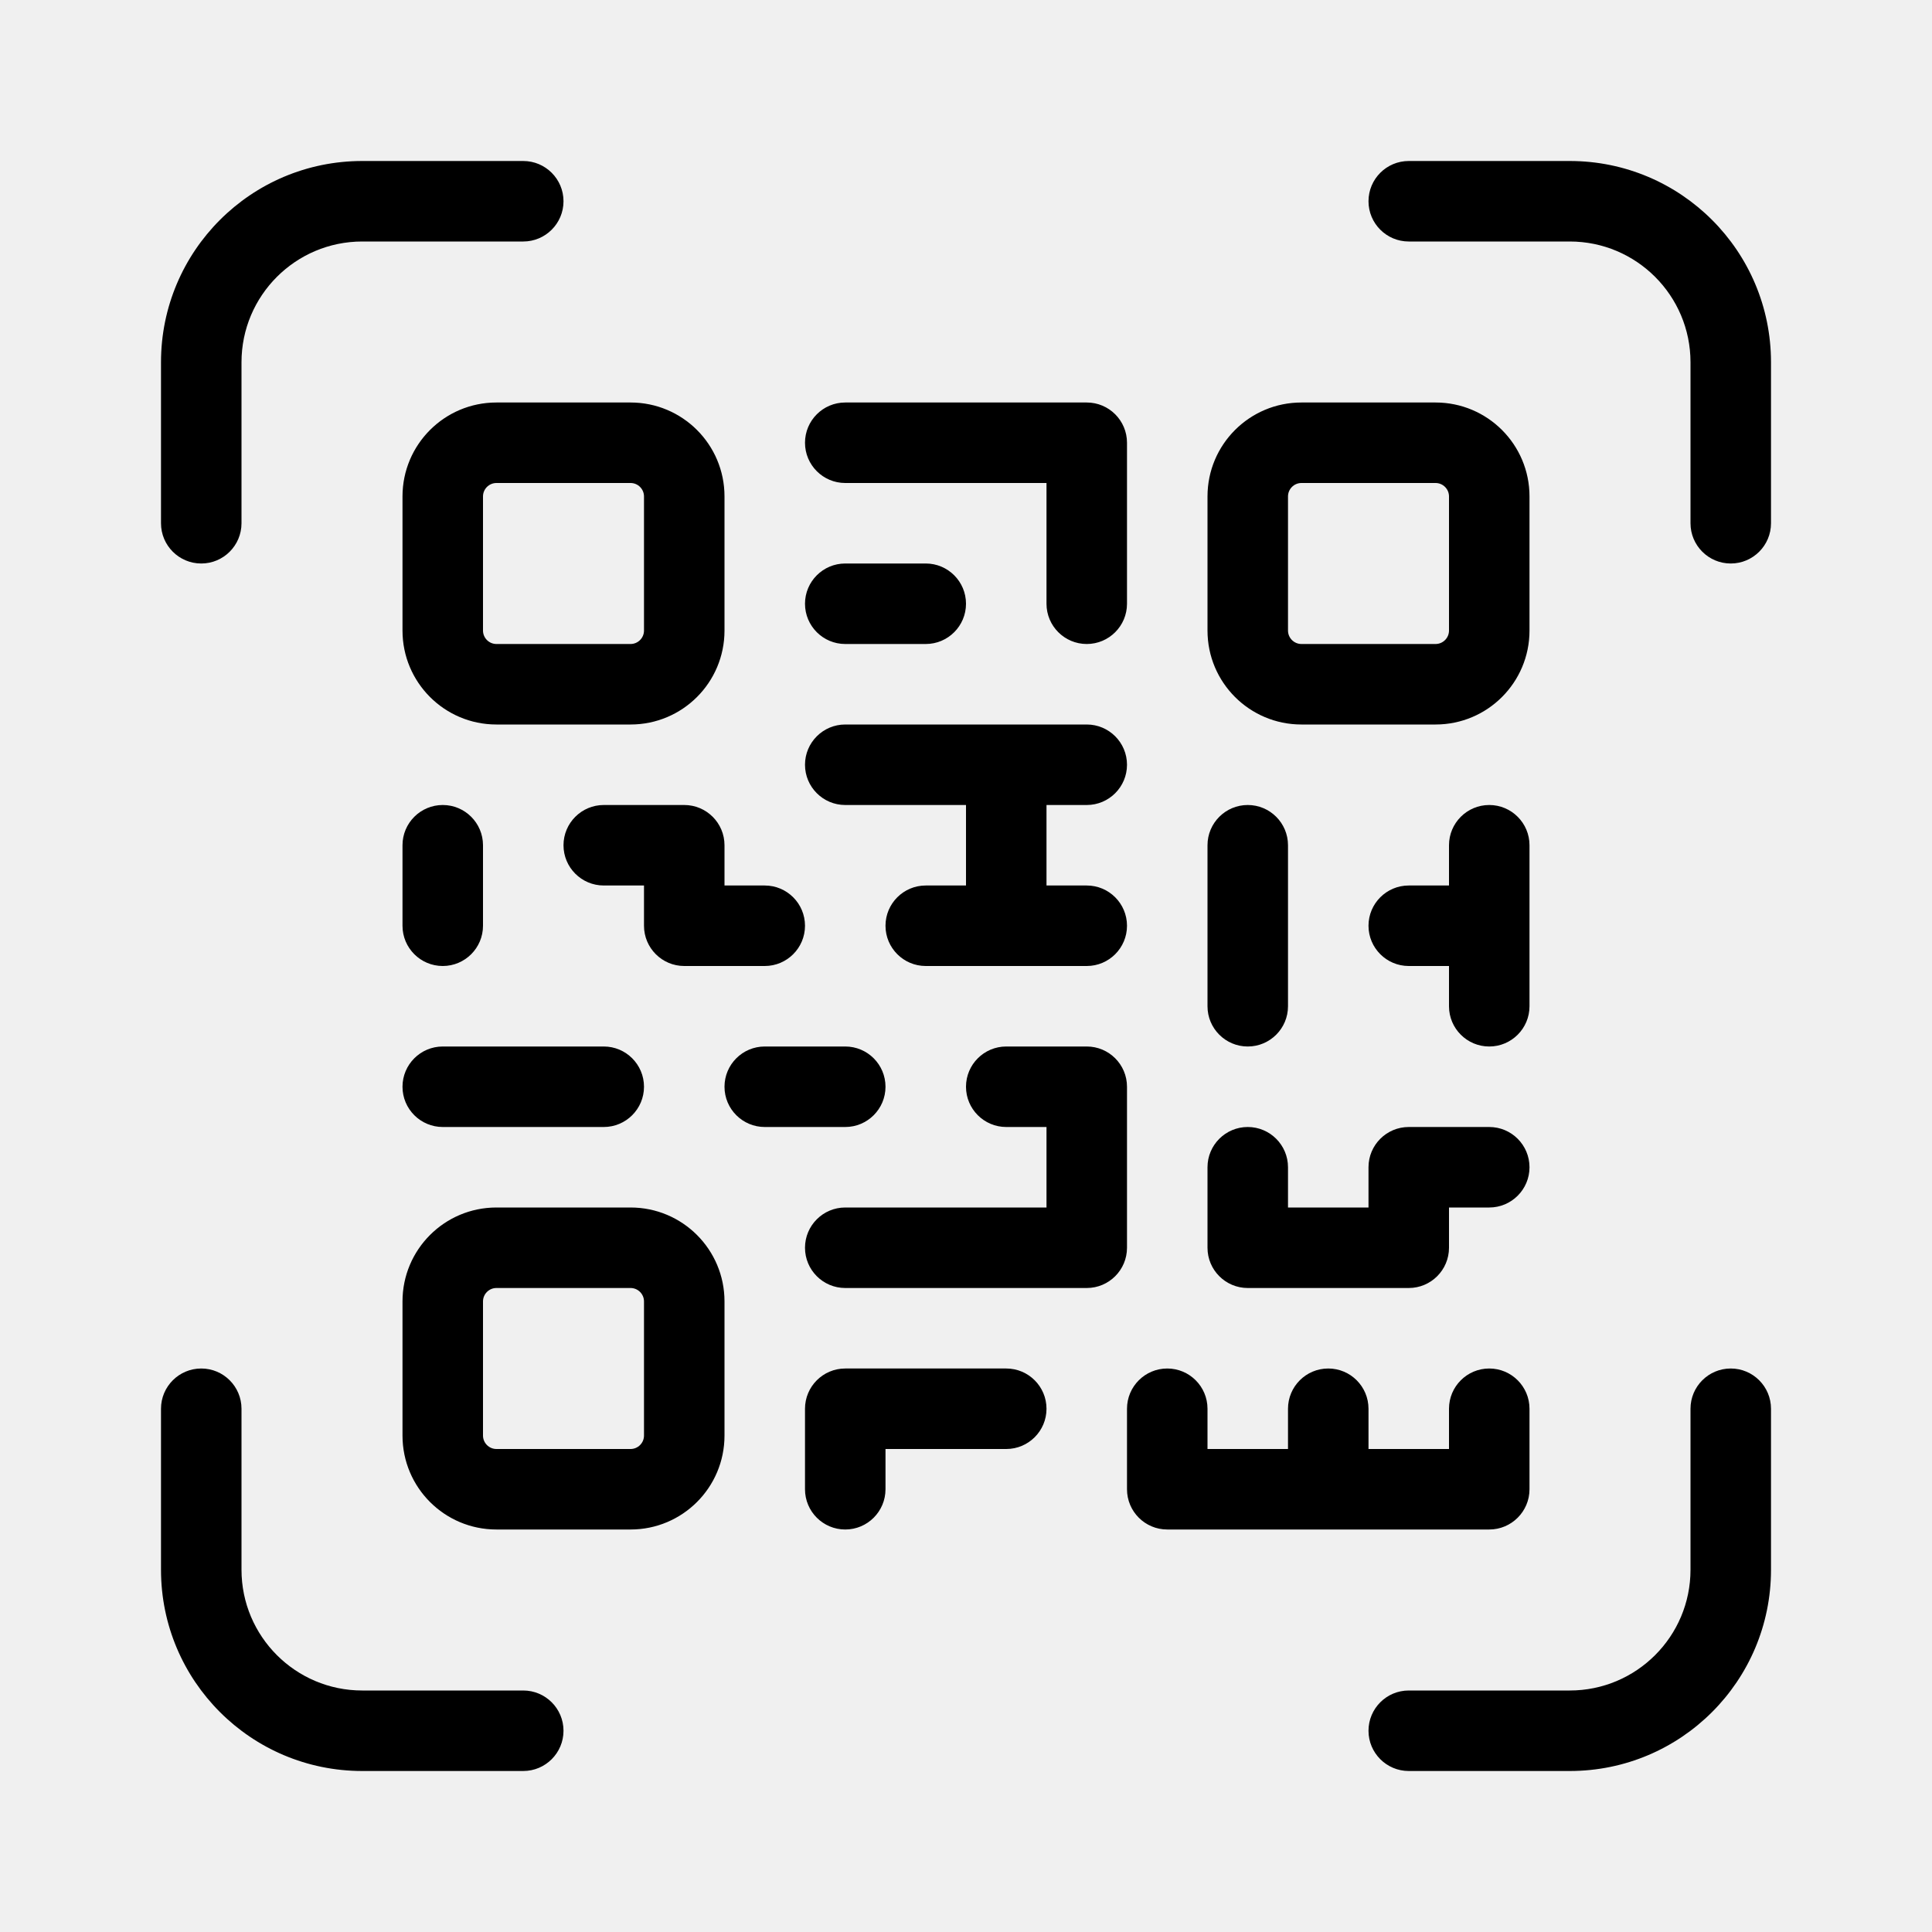
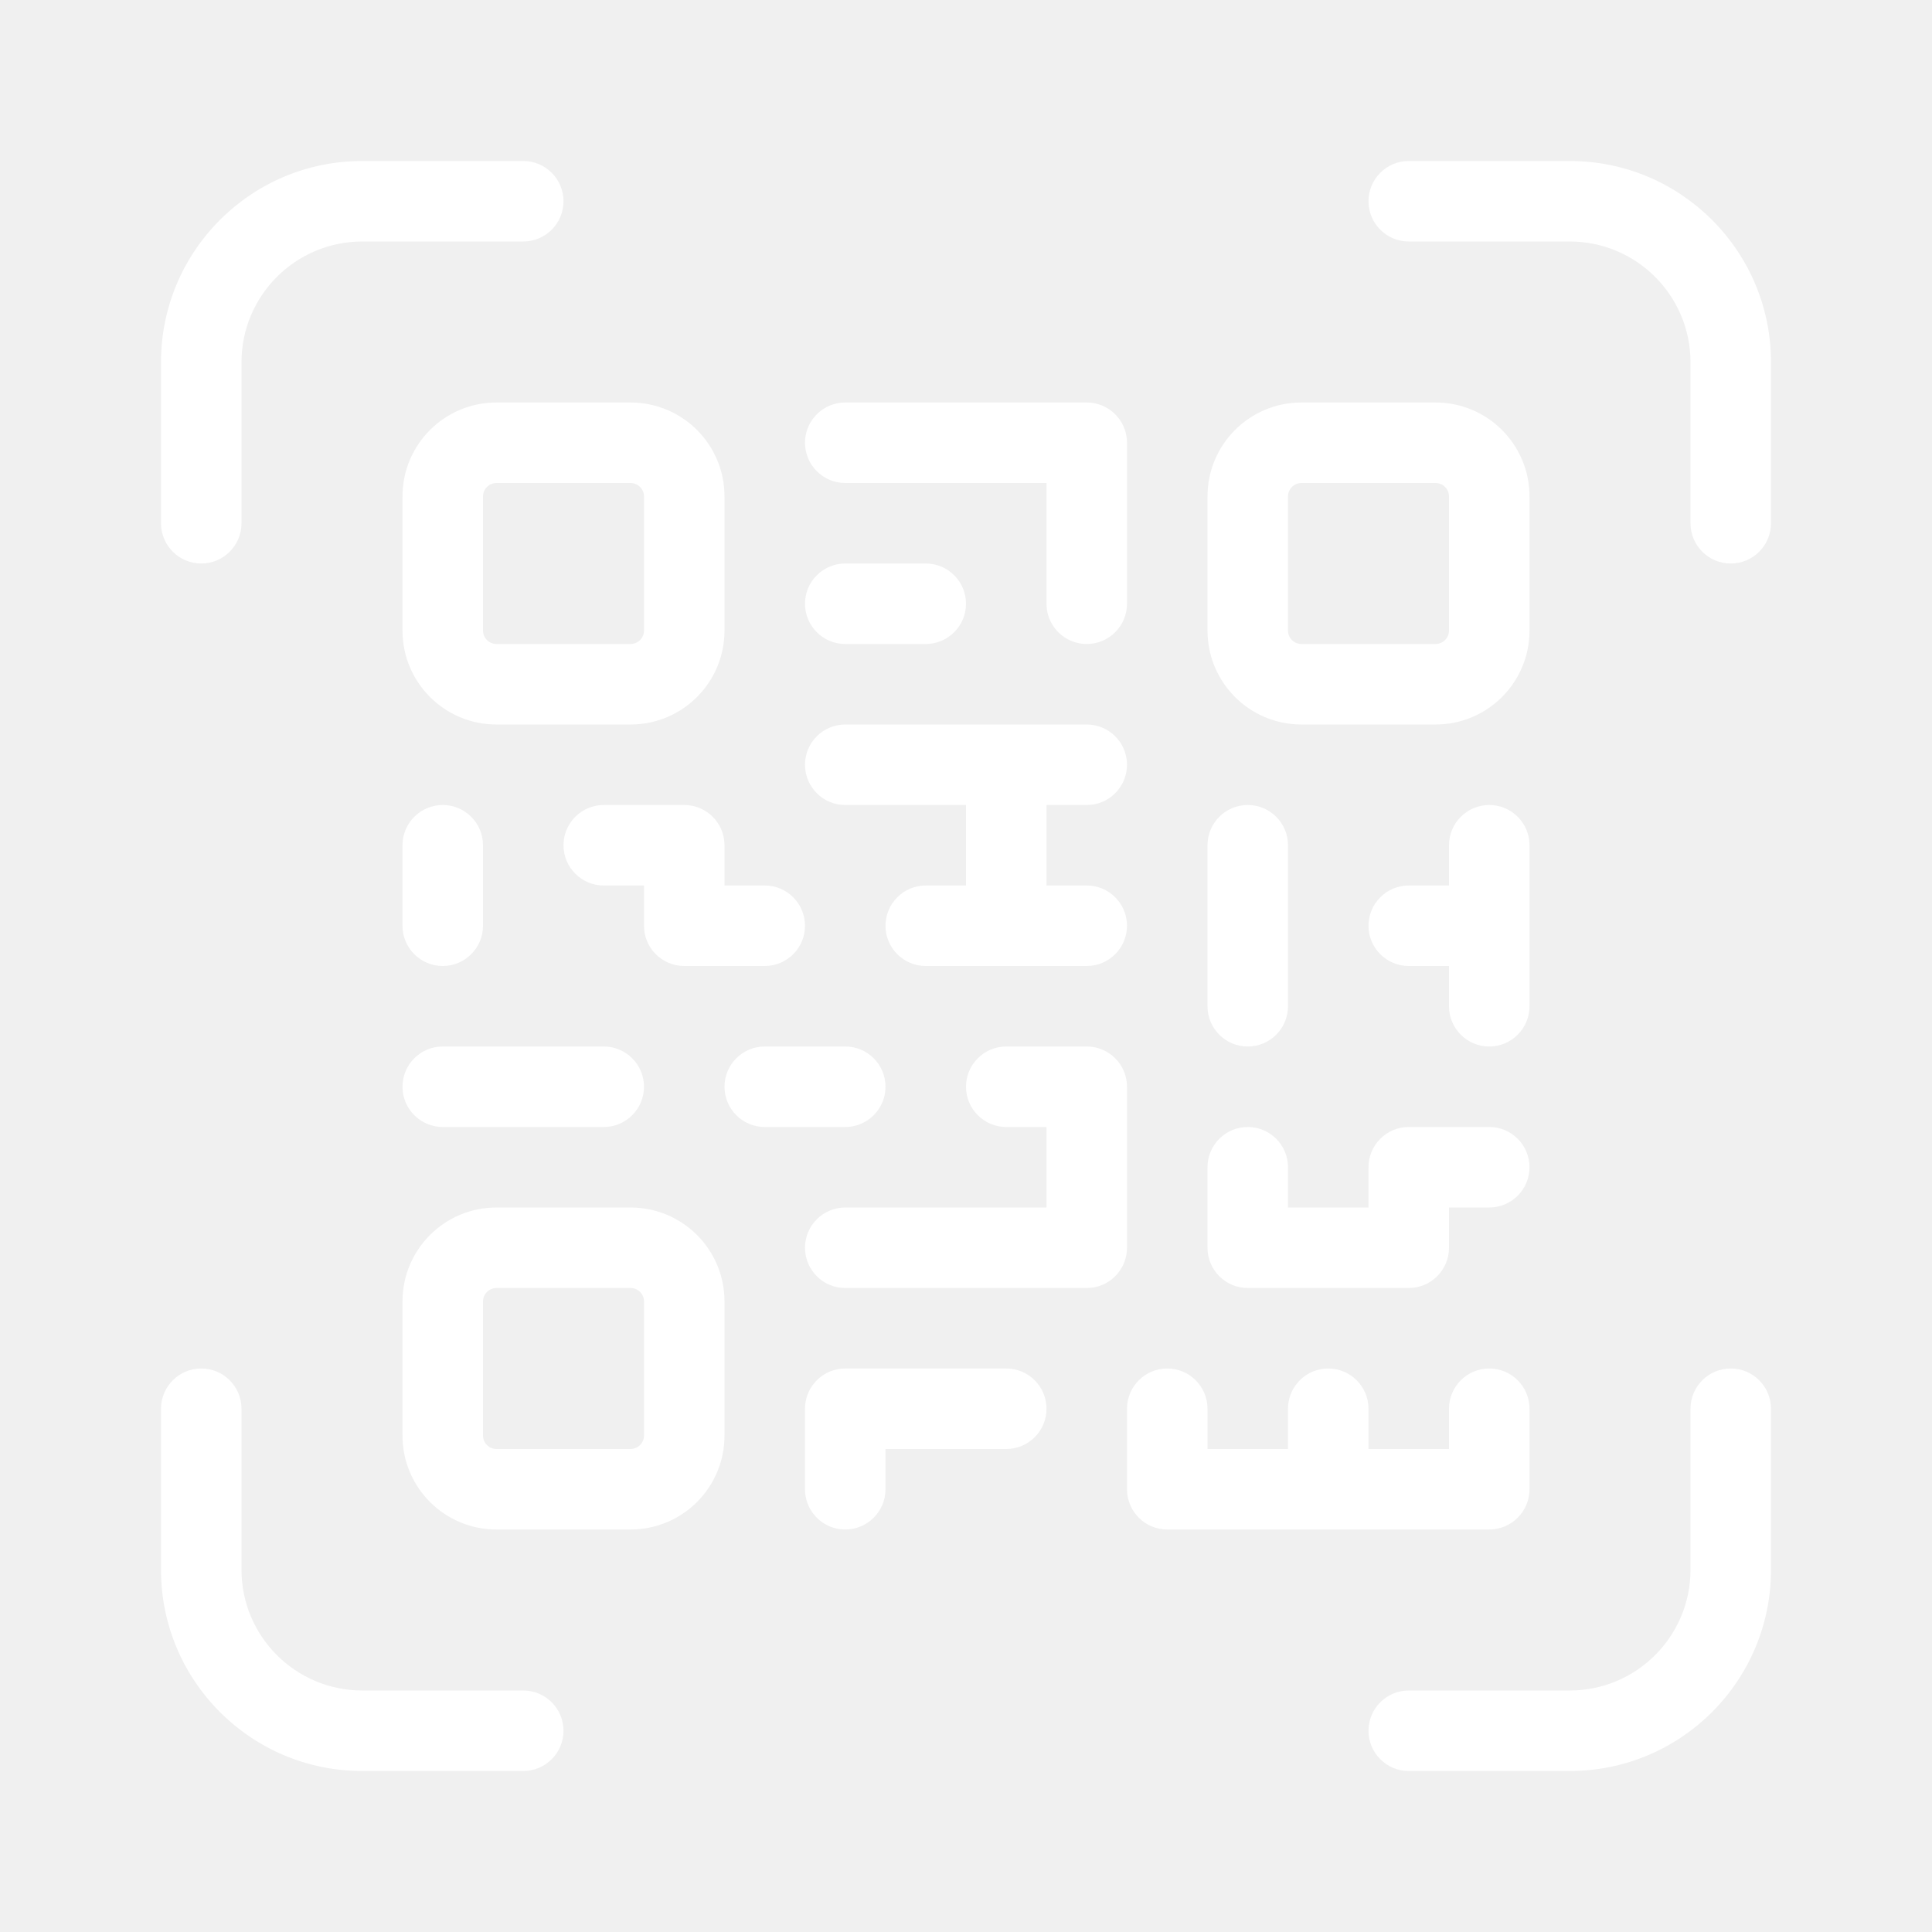
- <svg xmlns="http://www.w3.org/2000/svg" fill="#000000" width="800px" class="dark:fill-white" height="800px" viewBox="0 0 24 24">
+ <svg xmlns="http://www.w3.org/2000/svg" fill="#FFFFFF" width="800px" class="dark:fill-white" height="800px" viewBox="0 0 24 24">
  <path d="M16.167,6 C16.075,6 16,6.075 16,6.167 L16,7.833 C16,7.925 16.075,8 16.167,8 L17.833,8 C17.925,8 18,7.925 18,7.833 L18,6.167 C18,6.075 17.925,6 17.833,6 L16.167,6 Z M16,18 L16,17.5 C16,17.224 16.224,17 16.5,17 C16.776,17 17,17.224 17,17.5 L17,18 L18,18 L18,17.5 C18,17.224 18.224,17 18.5,17 C18.776,17 19,17.224 19,17.5 L19,18.5 C19,18.776 18.776,19 18.5,19 L14.5,19 C14.224,19 14,18.776 14,18.5 L14,17.5 C14,17.224 14.224,17 14.5,17 C14.776,17 15,17.224 15,17.5 L15,18 L16,18 L16,18 Z M13,11 L13.5,11 C13.776,11 14,11.224 14,11.5 C14,11.776 13.776,12 13.5,12 L11.5,12 C11.224,12 11,11.776 11,11.5 C11,11.224 11.224,11 11.5,11 L12,11 L12,10 L10.5,10 C10.224,10 10,9.776 10,9.5 C10,9.224 10.224,9 10.5,9 L13.5,9 C13.776,9 14,9.224 14,9.5 C14,9.776 13.776,10 13.5,10 L13,10 L13,11 Z M18,12 L17.5,12 C17.224,12 17,11.776 17,11.5 C17,11.224 17.224,11 17.5,11 L18,11 L18,10.5 C18,10.224 18.224,10 18.5,10 C18.776,10 19,10.224 19,10.5 L19,12.5 C19,12.776 18.776,13 18.5,13 C18.224,13 18,12.776 18,12.5 L18,12 Z M13,14 L12.5,14 C12.224,14 12,13.776 12,13.5 C12,13.224 12.224,13 12.5,13 L13.5,13 C13.776,13 14,13.224 14,13.5 L14,15.5 C14,15.776 13.776,16 13.5,16 L10.5,16 C10.224,16 10,15.776 10,15.5 C10,15.224 10.224,15 10.5,15 L13,15 L13,14 L13,14 Z M16.167,5 L17.833,5 C18.478,5 19,5.522 19,6.167 L19,7.833 C19,8.478 18.478,9 17.833,9 L16.167,9 C15.522,9 15,8.478 15,7.833 L15,6.167 C15,5.522 15.522,5 16.167,5 Z M6.167,5 L7.833,5 C8.478,5 9,5.522 9,6.167 L9,7.833 C9,8.478 8.478,9 7.833,9 L6.167,9 C5.522,9 5,8.478 5,7.833 L5,6.167 C5,5.522 5.522,5 6.167,5 Z M6.167,6 C6.075,6 6,6.075 6,6.167 L6,7.833 C6,7.925 6.075,8 6.167,8 L7.833,8 C7.925,8 8,7.925 8,7.833 L8,6.167 C8,6.075 7.925,6 7.833,6 L6.167,6 Z M6.167,15 L7.833,15 C8.478,15 9,15.522 9,16.167 L9,17.833 C9,18.478 8.478,19 7.833,19 L6.167,19 C5.522,19 5,18.478 5,17.833 L5,16.167 C5,15.522 5.522,15 6.167,15 Z M6.167,16 C6.075,16 6,16.075 6,16.167 L6,17.833 C6,17.925 6.075,18 6.167,18 L7.833,18 C7.925,18 8,17.925 8,17.833 L8,16.167 C8,16.075 7.925,16 7.833,16 L6.167,16 Z M13,6 L10.5,6 C10.224,6 10,5.776 10,5.5 C10,5.224 10.224,5 10.5,5 L13.5,5 C13.776,5 14,5.224 14,5.5 L14,7.5 C14,7.776 13.776,8 13.5,8 C13.224,8 13,7.776 13,7.5 L13,6 Z M10.5,8 C10.224,8 10,7.776 10,7.5 C10,7.224 10.224,7 10.5,7 L11.5,7 C11.776,7 12,7.224 12,7.5 C12,7.776 11.776,8 11.5,8 L10.5,8 Z M5.5,14 C5.224,14 5,13.776 5,13.5 C5,13.224 5.224,13 5.5,13 L7.5,13 C7.776,13 8,13.224 8,13.5 C8,13.776 7.776,14 7.5,14 L5.5,14 Z M9.5,14 C9.224,14 9,13.776 9,13.5 C9,13.224 9.224,13 9.5,13 L10.5,13 C10.776,13 11,13.224 11,13.5 C11,13.776 10.776,14 10.5,14 L9.5,14 Z M11,18 L11,18.5 C11,18.776 10.776,19 10.5,19 C10.224,19 10,18.776 10,18.5 L10,17.5 C10,17.224 10.224,17 10.5,17 L12.5,17 C12.776,17 13,17.224 13,17.5 C13,17.776 12.776,18 12.5,18 L11,18 Z M9,11 L9.5,11 C9.776,11 10,11.224 10,11.5 C10,11.776 9.776,12 9.5,12 L8.5,12 C8.224,12 8,11.776 8,11.5 L8,11 L7.5,11 C7.224,11 7,10.776 7,10.5 C7,10.224 7.224,10 7.5,10 L8.5,10 C8.776,10 9,10.224 9,10.5 L9,11 Z M5,10.5 C5,10.224 5.224,10 5.5,10 C5.776,10 6,10.224 6,10.5 L6,11.5 C6,11.776 5.776,12 5.5,12 C5.224,12 5,11.776 5,11.5 L5,10.5 Z M15,10.5 C15,10.224 15.224,10 15.5,10 C15.776,10 16,10.224 16,10.5 L16,12.5 C16,12.776 15.776,13 15.5,13 C15.224,13 15,12.776 15,12.5 L15,10.5 Z M17,15 L17,14.5 C17,14.224 17.224,14 17.5,14 L18.5,14 C18.776,14 19,14.224 19,14.5 C19,14.776 18.776,15 18.5,15 L18,15 L18,15.5 C18,15.776 17.776,16 17.5,16 L15.5,16 C15.224,16 15,15.776 15,15.5 L15,14.5 C15,14.224 15.224,14 15.5,14 C15.776,14 16,14.224 16,14.5 L16,15 L17,15 Z M3,6.5 C3,6.776 2.776,7 2.5,7 C2.224,7 2,6.776 2,6.5 L2,4.5 C2,3.119 3.119,2 4.5,2 L6.5,2 C6.776,2 7,2.224 7,2.5 C7,2.776 6.776,3 6.5,3 L4.5,3 C3.672,3 3,3.672 3,4.5 L3,6.5 Z M17.5,3 C17.224,3 17,2.776 17,2.5 C17,2.224 17.224,2 17.5,2 L19.5,2 C20.881,2 22,3.119 22,4.5 L22,6.5 C22,6.776 21.776,7 21.5,7 C21.224,7 21,6.776 21,6.5 L21,4.5 C21,3.672 20.328,3 19.5,3 L17.5,3 Z M6.5,21 C6.776,21 7,21.224 7,21.5 C7,21.776 6.776,22 6.5,22 L4.5,22 C3.119,22 2,20.881 2,19.5 L2,17.5 C2,17.224 2.224,17 2.5,17 C2.776,17 3,17.224 3,17.5 L3,19.5 C3,20.328 3.672,21 4.5,21 L6.5,21 Z M21,17.5 C21,17.224 21.224,17 21.5,17 C21.776,17 22,17.224 22,17.5 L22,19.5 C22,20.881 20.881,22 19.5,22 L17.5,22 C17.224,22 17,21.776 17,21.5 C17,21.224 17.224,21 17.5,21 L19.5,21 C20.328,21 21,20.328 21,19.5 L21,17.5 Z" />
</svg>
